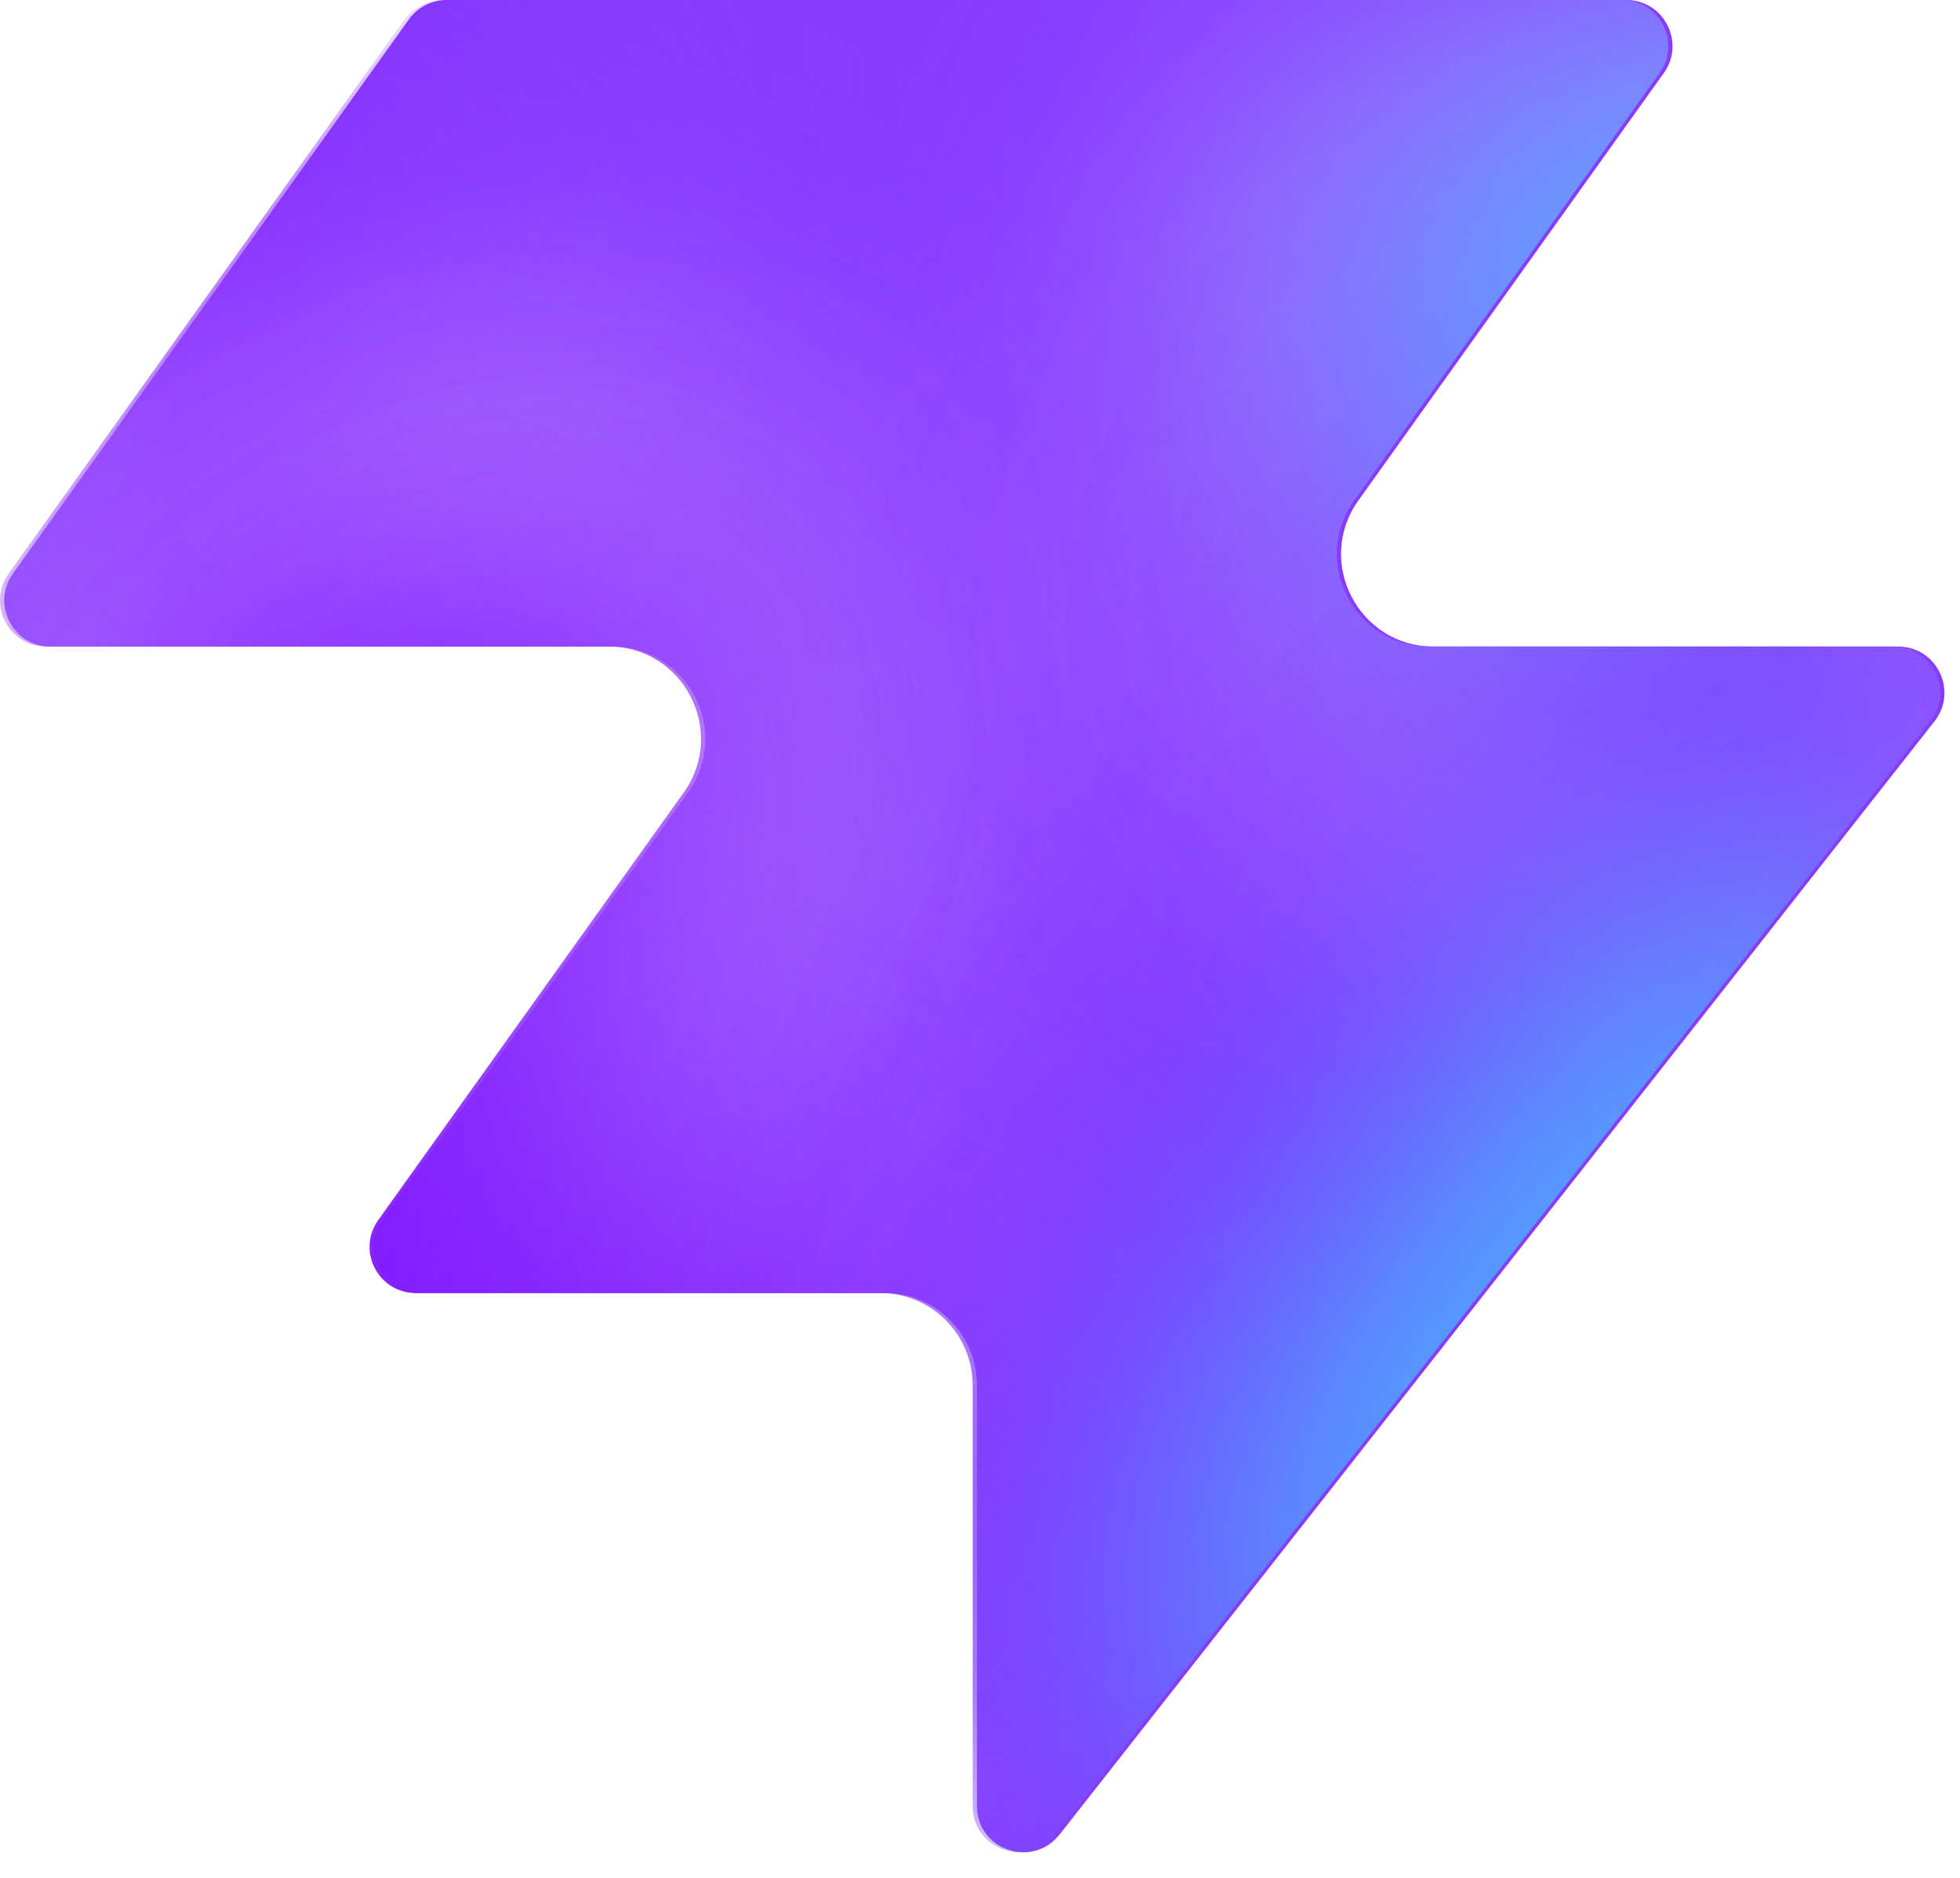
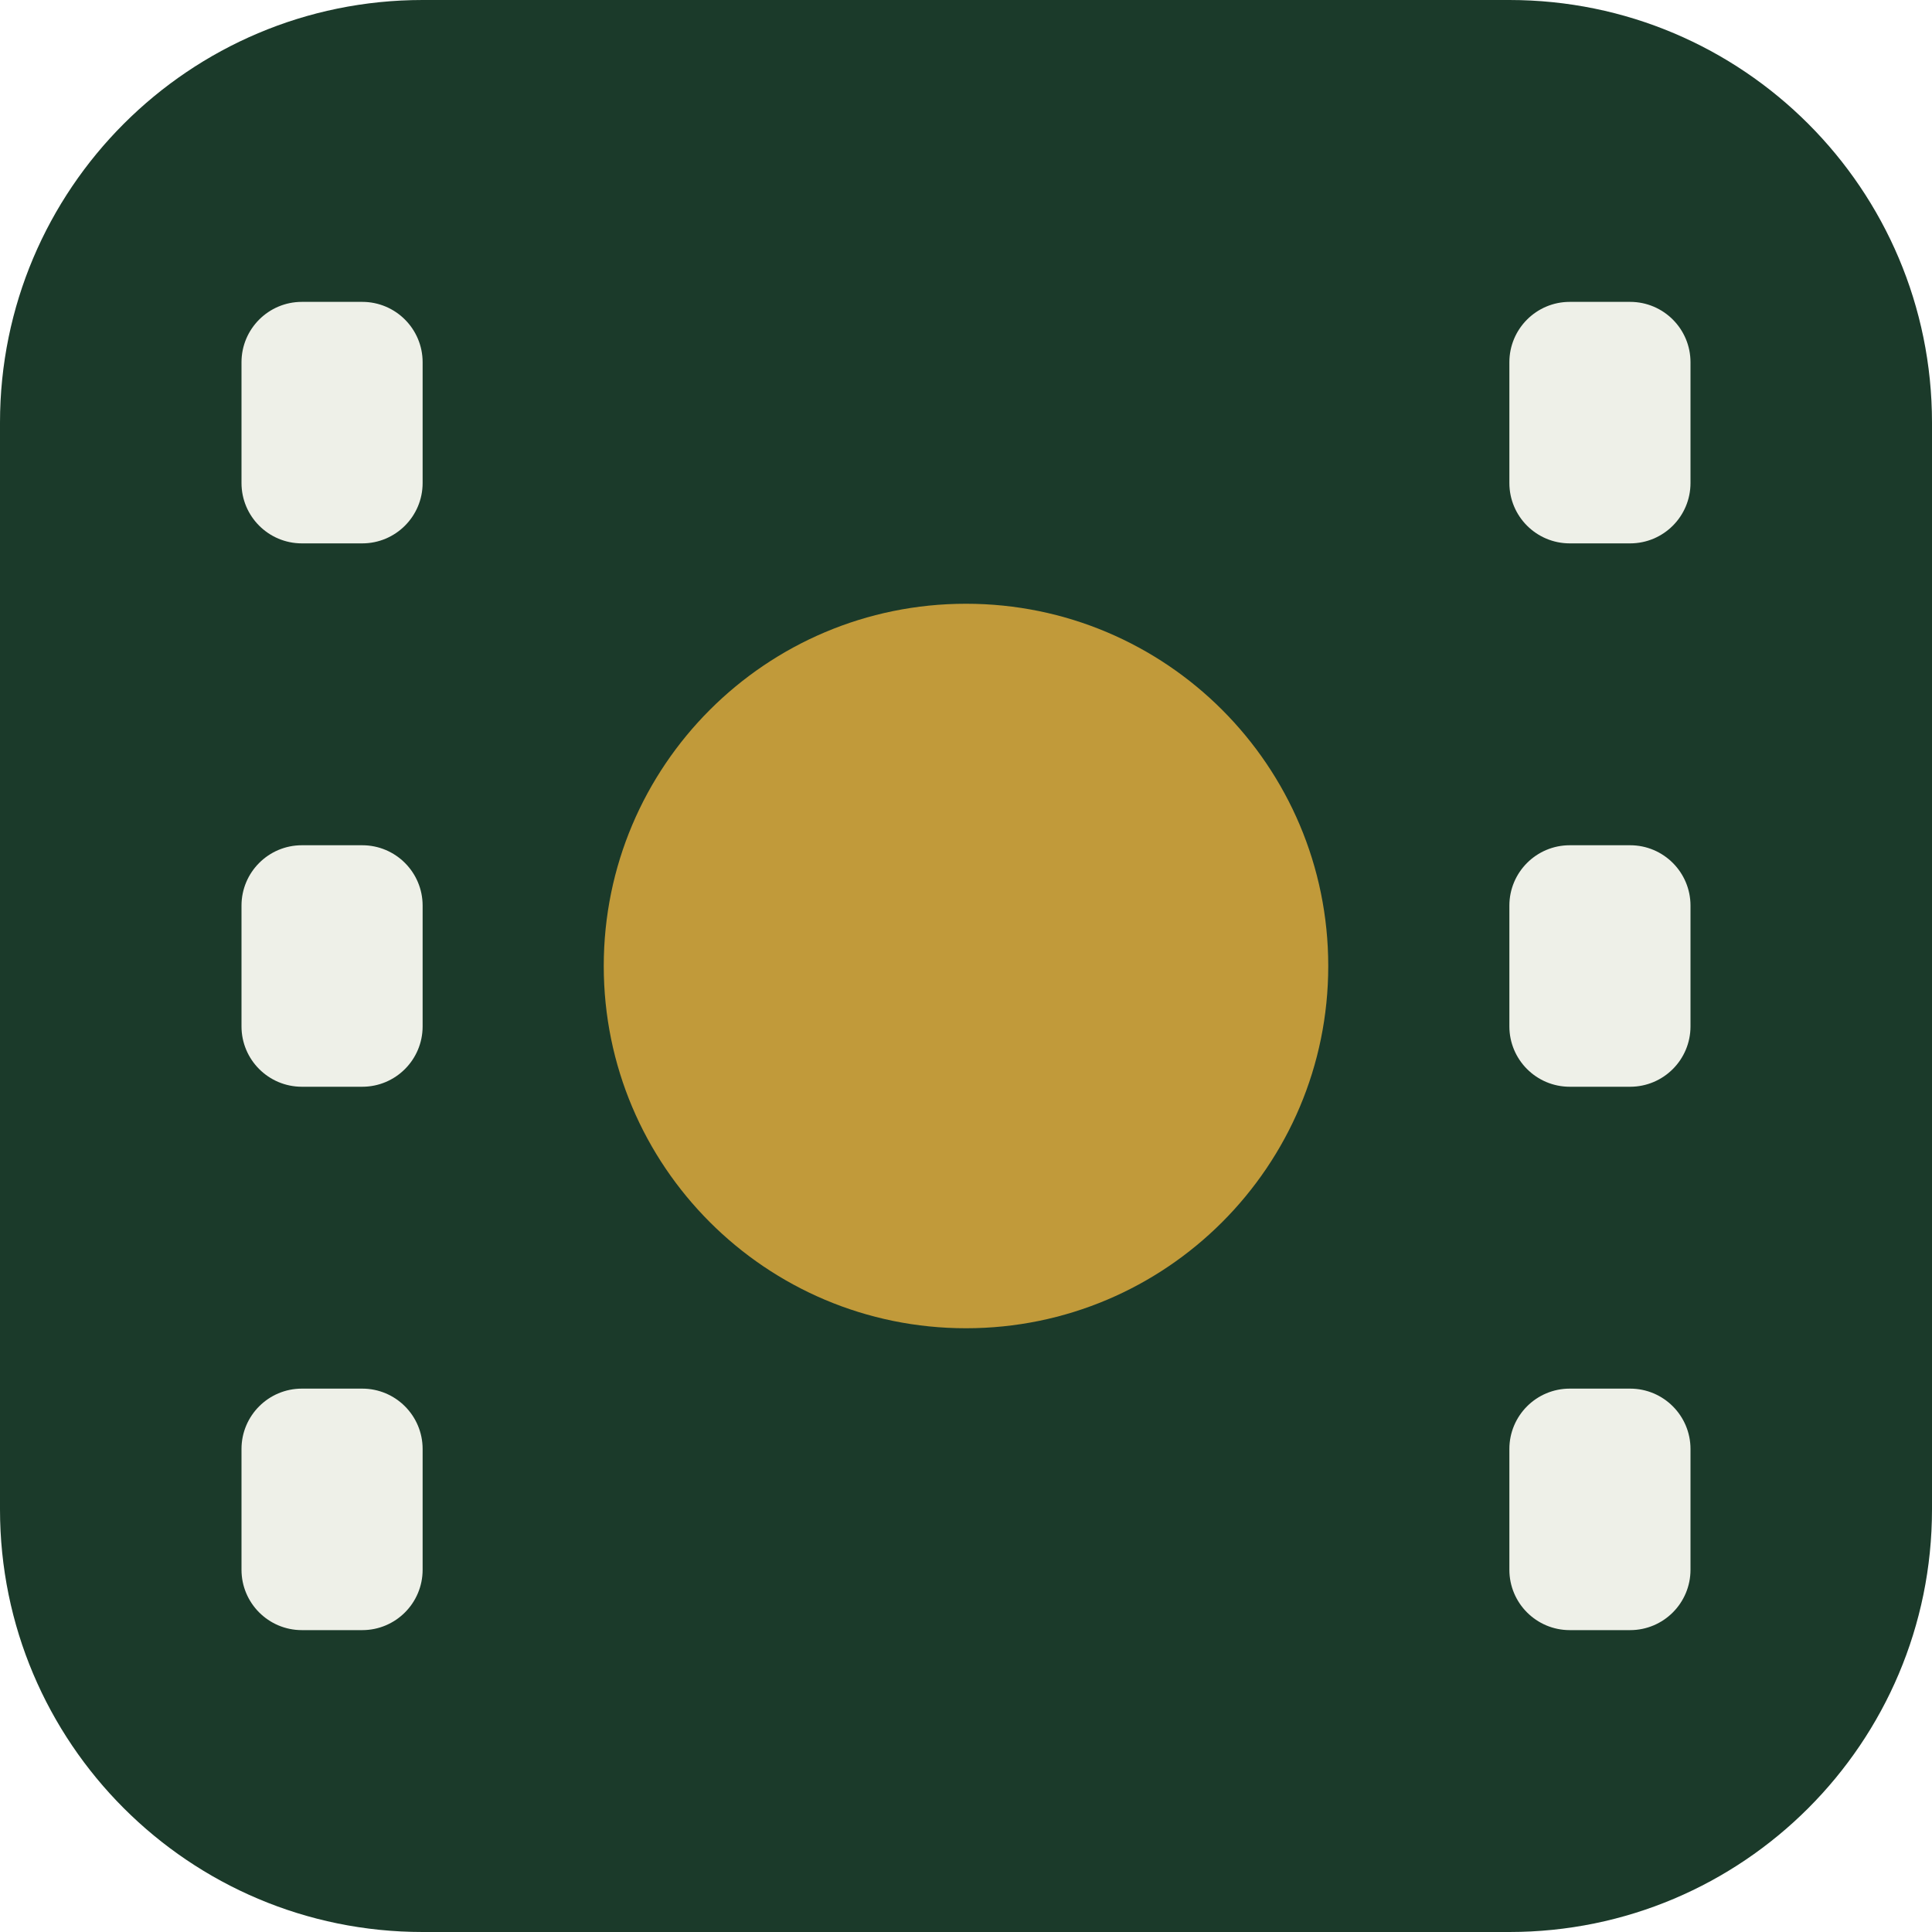
- <svg xmlns="http://www.w3.org/2000/svg" width="48" height="46" fill="none" viewBox="0 0 48 46">
-   <path fill="#863bff" d="M25.946 44.938c-.664.845-2.021.375-2.021-.698V33.937a2.26 2.26 0 0 0-2.262-2.262H10.287c-.92 0-1.456-1.04-.92-1.788l7.48-10.471c1.07-1.497 0-3.578-1.842-3.578H1.237c-.92 0-1.456-1.04-.92-1.788L10.013.474c.214-.297.556-.474.92-.474h28.894c.92 0 1.456 1.04.92 1.788l-7.48 10.471c-1.07 1.498 0 3.579 1.842 3.579h11.377c.943 0 1.473 1.088.89 1.83L25.947 44.94z" style="fill:#863bff;fill:color(display-p3 .525 .23 1);fill-opacity:1" />
-   <mask id="a" width="48" height="46" x="0" y="0" maskUnits="userSpaceOnUse" style="mask-type:alpha">
-     <path fill="#000" d="M25.842 44.938c-.664.844-2.021.375-2.021-.698V33.937a2.26 2.26 0 0 0-2.262-2.262H10.183c-.92 0-1.456-1.04-.92-1.788l7.48-10.471c1.07-1.498 0-3.579-1.842-3.579H1.133c-.92 0-1.456-1.04-.92-1.787L9.91.473c.214-.297.556-.474.92-.474h28.894c.92 0 1.456 1.04.92 1.788l-7.48 10.471c-1.07 1.498 0 3.578 1.842 3.578h11.377c.943 0 1.473 1.088.89 1.832L25.843 44.94z" style="fill:#000;fill-opacity:1" />
-   </mask>
-   <g mask="url(#a)">
-     <g filter="url(#b)">
-       <ellipse cx="5.508" cy="14.704" fill="#ede6ff" rx="5.508" ry="14.704" style="fill:#ede6ff;fill:color(display-p3 .927 .903 1);fill-opacity:1" transform="matrix(.00324 1 1 -.00324 -4.47 31.516)" />
-     </g>
-     <g filter="url(#c)">
-       <ellipse cx="10.399" cy="29.851" fill="#ede6ff" rx="10.399" ry="29.851" style="fill:#ede6ff;fill:color(display-p3 .927 .903 1);fill-opacity:1" transform="matrix(.00324 1 1 -.00324 -39.328 7.883)" />
-     </g>
-     <g filter="url(#d)">
-       <ellipse cx="5.508" cy="30.487" fill="#7e14ff" rx="5.508" ry="30.487" style="fill:#7e14ff;fill:color(display-p3 .492 .077 1);fill-opacity:1" transform="rotate(89.814 -25.913 -14.639)scale(1 -1)" />
-     </g>
-     <g filter="url(#e)">
-       <ellipse cx="5.508" cy="30.599" fill="#7e14ff" rx="5.508" ry="30.599" style="fill:#7e14ff;fill:color(display-p3 .492 .077 1);fill-opacity:1" transform="rotate(89.814 -32.644 -3.334)scale(1 -1)" />
-     </g>
-     <g filter="url(#f)">
-       <ellipse cx="5.508" cy="30.599" fill="#7e14ff" rx="5.508" ry="30.599" style="fill:#7e14ff;fill:color(display-p3 .492 .077 1);fill-opacity:1" transform="matrix(.00324 1 1 -.00324 -34.34 30.47)" />
-     </g>
-     <g filter="url(#g)">
-       <ellipse cx="14.072" cy="22.078" fill="#ede6ff" rx="14.072" ry="22.078" style="fill:#ede6ff;fill:color(display-p3 .927 .903 1);fill-opacity:1" transform="rotate(93.35 24.506 48.493)scale(-1 1)" />
-     </g>
-     <g filter="url(#h)">
-       <ellipse cx="3.47" cy="21.501" fill="#7e14ff" rx="3.47" ry="21.501" style="fill:#7e14ff;fill:color(display-p3 .492 .077 1);fill-opacity:1" transform="rotate(89.009 28.708 47.59)scale(-1 1)" />
-     </g>
-     <g filter="url(#i)">
-       <ellipse cx="3.47" cy="21.501" fill="#7e14ff" rx="3.47" ry="21.501" style="fill:#7e14ff;fill:color(display-p3 .492 .077 1);fill-opacity:1" transform="rotate(89.009 28.708 47.59)scale(-1 1)" />
-     </g>
-     <g filter="url(#j)">
-       <ellipse cx=".387" cy="8.972" fill="#7e14ff" rx="4.407" ry="29.108" style="fill:#7e14ff;fill:color(display-p3 .492 .077 1);fill-opacity:1" transform="rotate(39.51 .387 8.972)" />
-     </g>
-     <g filter="url(#k)">
-       <ellipse cx="47.523" cy="-6.092" fill="#7e14ff" rx="4.407" ry="29.108" style="fill:#7e14ff;fill:color(display-p3 .492 .077 1);fill-opacity:1" transform="rotate(37.892 47.523 -6.092)" />
-     </g>
-     <g filter="url(#l)">
-       <ellipse cx="41.412" cy="6.333" fill="#47bfff" rx="5.971" ry="9.665" style="fill:#47bfff;fill:color(display-p3 .28 .748 1);fill-opacity:1" transform="rotate(37.892 41.412 6.333)" />
-     </g>
-     <g filter="url(#m)">
-       <ellipse cx="-1.879" cy="38.332" fill="#7e14ff" rx="4.407" ry="29.108" style="fill:#7e14ff;fill:color(display-p3 .492 .077 1);fill-opacity:1" transform="rotate(37.892 -1.88 38.332)" />
-     </g>
-     <g filter="url(#n)">
-       <ellipse cx="-1.879" cy="38.332" fill="#7e14ff" rx="4.407" ry="29.108" style="fill:#7e14ff;fill:color(display-p3 .492 .077 1);fill-opacity:1" transform="rotate(37.892 -1.88 38.332)" />
-     </g>
-     <g filter="url(#o)">
-       <ellipse cx="35.651" cy="29.907" fill="#7e14ff" rx="4.407" ry="29.108" style="fill:#7e14ff;fill:color(display-p3 .492 .077 1);fill-opacity:1" transform="rotate(37.892 35.651 29.907)" />
-     </g>
-     <g filter="url(#p)">
-       <ellipse cx="38.418" cy="32.4" fill="#47bfff" rx="5.971" ry="15.297" style="fill:#47bfff;fill:color(display-p3 .28 .748 1);fill-opacity:1" transform="rotate(37.892 38.418 32.4)" />
-     </g>
+ <svg xmlns="http://www.w3.org/2000/svg" viewBox="0 0 32 32">
+   <rect width="32" height="32" rx="7" fill="#1b3a2a" />
+   <g fill="#eef0e8">
+     <rect x="4" y="5" width="3" height="4" rx="1" />
+     <rect x="4" y="14" width="3" height="4" rx="1" />
+     <rect x="4" y="23" width="3" height="4" rx="1" />
+     <rect x="25" y="5" width="3" height="4" rx="1" />
+     <rect x="25" y="14" width="3" height="4" rx="1" />
+     <rect x="25" y="23" width="3" height="4" rx="1" />
  </g>
-   <defs>
-     <filter id="b" width="60.045" height="41.654" x="-19.77" y="16.149" color-interpolation-filters="sRGB" filterUnits="userSpaceOnUse">
-       <feFlood flood-opacity="0" result="BackgroundImageFix" />
-       <feBlend in="SourceGraphic" in2="BackgroundImageFix" result="shape" />
-       <feGaussianBlur result="effect1_foregroundBlur_2002_17158" stdDeviation="7.659" />
-     </filter>
-     <filter id="c" width="90.34" height="51.437" x="-54.613" y="-7.533" color-interpolation-filters="sRGB" filterUnits="userSpaceOnUse">
-       <feFlood flood-opacity="0" result="BackgroundImageFix" />
-       <feBlend in="SourceGraphic" in2="BackgroundImageFix" result="shape" />
-       <feGaussianBlur result="effect1_foregroundBlur_2002_17158" stdDeviation="7.659" />
-     </filter>
-     <filter id="d" width="79.355" height="29.4" x="-49.64" y="2.03" color-interpolation-filters="sRGB" filterUnits="userSpaceOnUse">
-       <feFlood flood-opacity="0" result="BackgroundImageFix" />
-       <feBlend in="SourceGraphic" in2="BackgroundImageFix" result="shape" />
-       <feGaussianBlur result="effect1_foregroundBlur_2002_17158" stdDeviation="4.596" />
-     </filter>
-     <filter id="e" width="79.579" height="29.4" x="-45.045" y="20.029" color-interpolation-filters="sRGB" filterUnits="userSpaceOnUse">
-       <feFlood flood-opacity="0" result="BackgroundImageFix" />
-       <feBlend in="SourceGraphic" in2="BackgroundImageFix" result="shape" />
-       <feGaussianBlur result="effect1_foregroundBlur_2002_17158" stdDeviation="4.596" />
-     </filter>
-     <filter id="f" width="79.579" height="29.4" x="-43.513" y="21.178" color-interpolation-filters="sRGB" filterUnits="userSpaceOnUse">
-       <feFlood flood-opacity="0" result="BackgroundImageFix" />
-       <feBlend in="SourceGraphic" in2="BackgroundImageFix" result="shape" />
-       <feGaussianBlur result="effect1_foregroundBlur_2002_17158" stdDeviation="4.596" />
-     </filter>
-     <filter id="g" width="74.749" height="58.852" x="15.756" y="-17.901" color-interpolation-filters="sRGB" filterUnits="userSpaceOnUse">
-       <feFlood flood-opacity="0" result="BackgroundImageFix" />
-       <feBlend in="SourceGraphic" in2="BackgroundImageFix" result="shape" />
-       <feGaussianBlur result="effect1_foregroundBlur_2002_17158" stdDeviation="7.659" />
-     </filter>
-     <filter id="h" width="61.377" height="25.362" x="23.548" y="2.284" color-interpolation-filters="sRGB" filterUnits="userSpaceOnUse">
-       <feFlood flood-opacity="0" result="BackgroundImageFix" />
-       <feBlend in="SourceGraphic" in2="BackgroundImageFix" result="shape" />
-       <feGaussianBlur result="effect1_foregroundBlur_2002_17158" stdDeviation="4.596" />
-     </filter>
-     <filter id="i" width="61.377" height="25.362" x="23.548" y="2.284" color-interpolation-filters="sRGB" filterUnits="userSpaceOnUse">
-       <feFlood flood-opacity="0" result="BackgroundImageFix" />
-       <feBlend in="SourceGraphic" in2="BackgroundImageFix" result="shape" />
-       <feGaussianBlur result="effect1_foregroundBlur_2002_17158" stdDeviation="4.596" />
-     </filter>
-     <filter id="j" width="56.045" height="63.649" x="-27.636" y="-22.853" color-interpolation-filters="sRGB" filterUnits="userSpaceOnUse">
-       <feFlood flood-opacity="0" result="BackgroundImageFix" />
-       <feBlend in="SourceGraphic" in2="BackgroundImageFix" result="shape" />
-       <feGaussianBlur result="effect1_foregroundBlur_2002_17158" stdDeviation="4.596" />
-     </filter>
-     <filter id="k" width="54.814" height="64.646" x="20.116" y="-38.415" color-interpolation-filters="sRGB" filterUnits="userSpaceOnUse">
-       <feFlood flood-opacity="0" result="BackgroundImageFix" />
-       <feBlend in="SourceGraphic" in2="BackgroundImageFix" result="shape" />
-       <feGaussianBlur result="effect1_foregroundBlur_2002_17158" stdDeviation="4.596" />
-     </filter>
-     <filter id="l" width="33.541" height="35.313" x="24.641" y="-11.323" color-interpolation-filters="sRGB" filterUnits="userSpaceOnUse">
-       <feFlood flood-opacity="0" result="BackgroundImageFix" />
-       <feBlend in="SourceGraphic" in2="BackgroundImageFix" result="shape" />
-       <feGaussianBlur result="effect1_foregroundBlur_2002_17158" stdDeviation="4.596" />
-     </filter>
-     <filter id="m" width="54.814" height="64.646" x="-29.286" y="6.009" color-interpolation-filters="sRGB" filterUnits="userSpaceOnUse">
-       <feFlood flood-opacity="0" result="BackgroundImageFix" />
-       <feBlend in="SourceGraphic" in2="BackgroundImageFix" result="shape" />
-       <feGaussianBlur result="effect1_foregroundBlur_2002_17158" stdDeviation="4.596" />
-     </filter>
-     <filter id="n" width="54.814" height="64.646" x="-29.286" y="6.009" color-interpolation-filters="sRGB" filterUnits="userSpaceOnUse">
-       <feFlood flood-opacity="0" result="BackgroundImageFix" />
-       <feBlend in="SourceGraphic" in2="BackgroundImageFix" result="shape" />
-       <feGaussianBlur result="effect1_foregroundBlur_2002_17158" stdDeviation="4.596" />
-     </filter>
-     <filter id="o" width="54.814" height="64.646" x="8.244" y="-2.416" color-interpolation-filters="sRGB" filterUnits="userSpaceOnUse">
-       <feFlood flood-opacity="0" result="BackgroundImageFix" />
-       <feBlend in="SourceGraphic" in2="BackgroundImageFix" result="shape" />
-       <feGaussianBlur result="effect1_foregroundBlur_2002_17158" stdDeviation="4.596" />
-     </filter>
-     <filter id="p" width="39.409" height="43.623" x="18.713" y="10.588" color-interpolation-filters="sRGB" filterUnits="userSpaceOnUse">
-       <feFlood flood-opacity="0" result="BackgroundImageFix" />
-       <feBlend in="SourceGraphic" in2="BackgroundImageFix" result="shape" />
-       <feGaussianBlur result="effect1_foregroundBlur_2002_17158" stdDeviation="4.596" />
-     </filter>
-   </defs>
+   <circle cx="16" cy="16" r="6" fill="#c19a3a" />
</svg>
